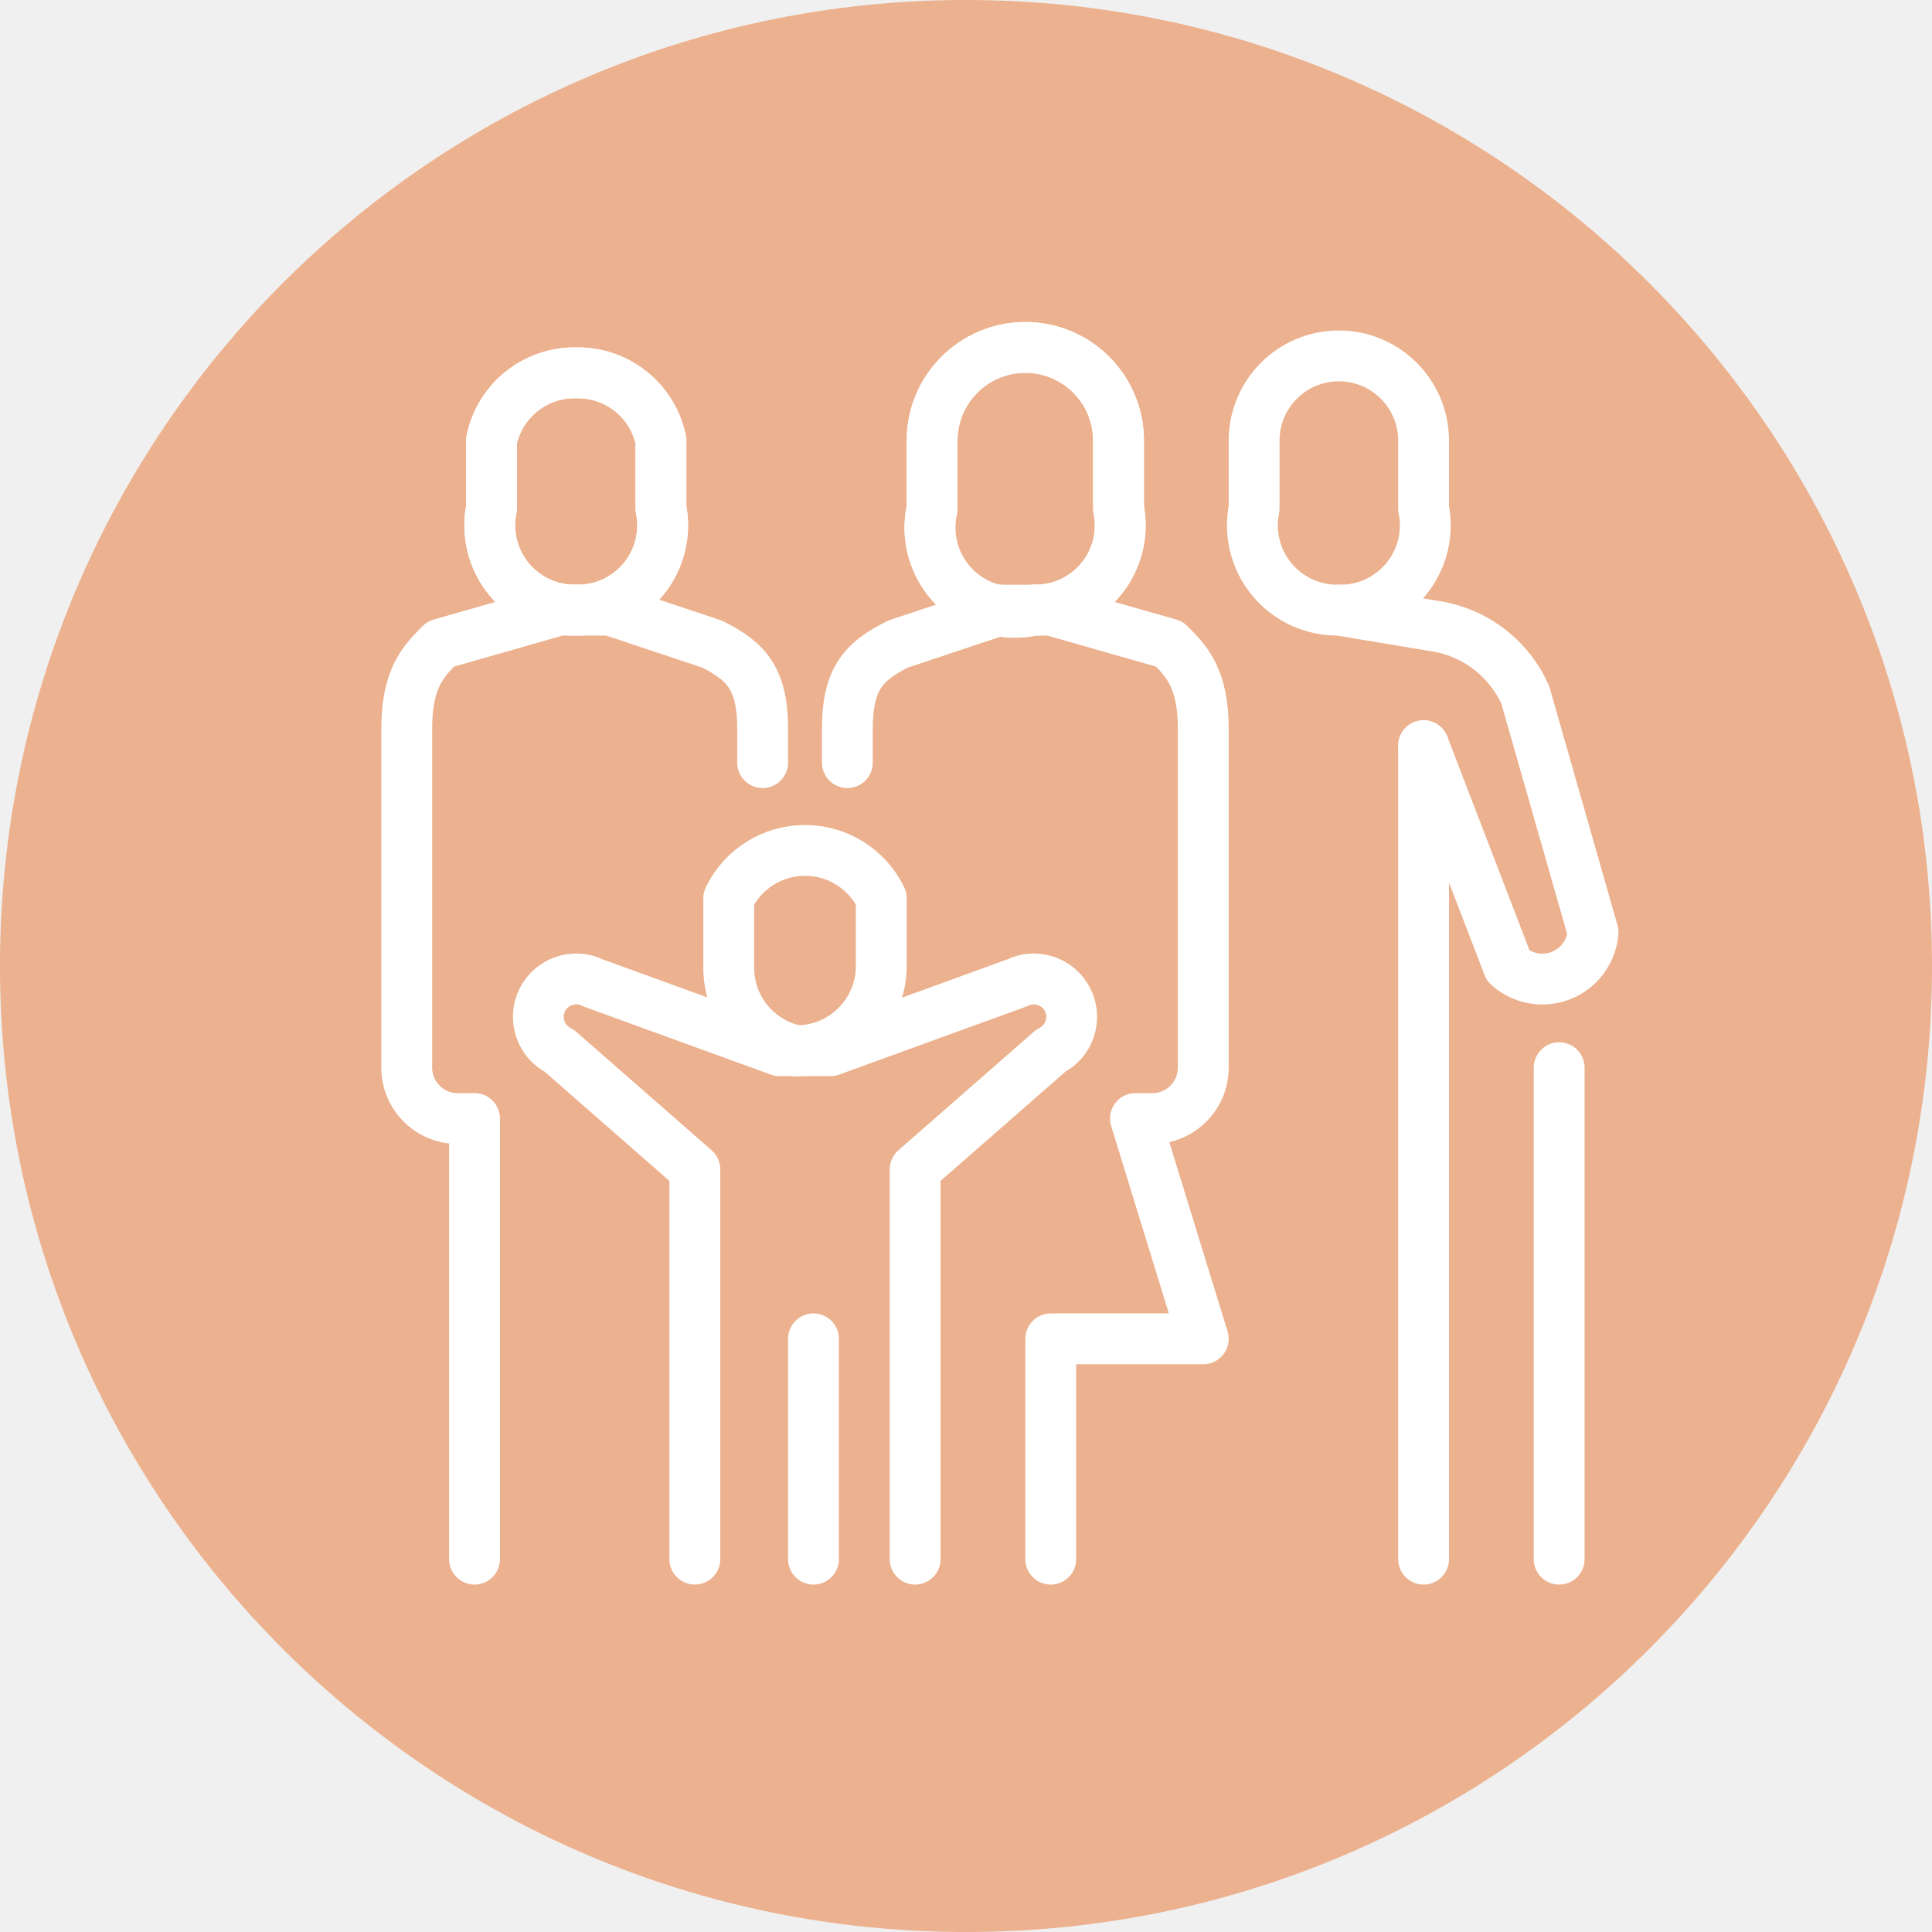
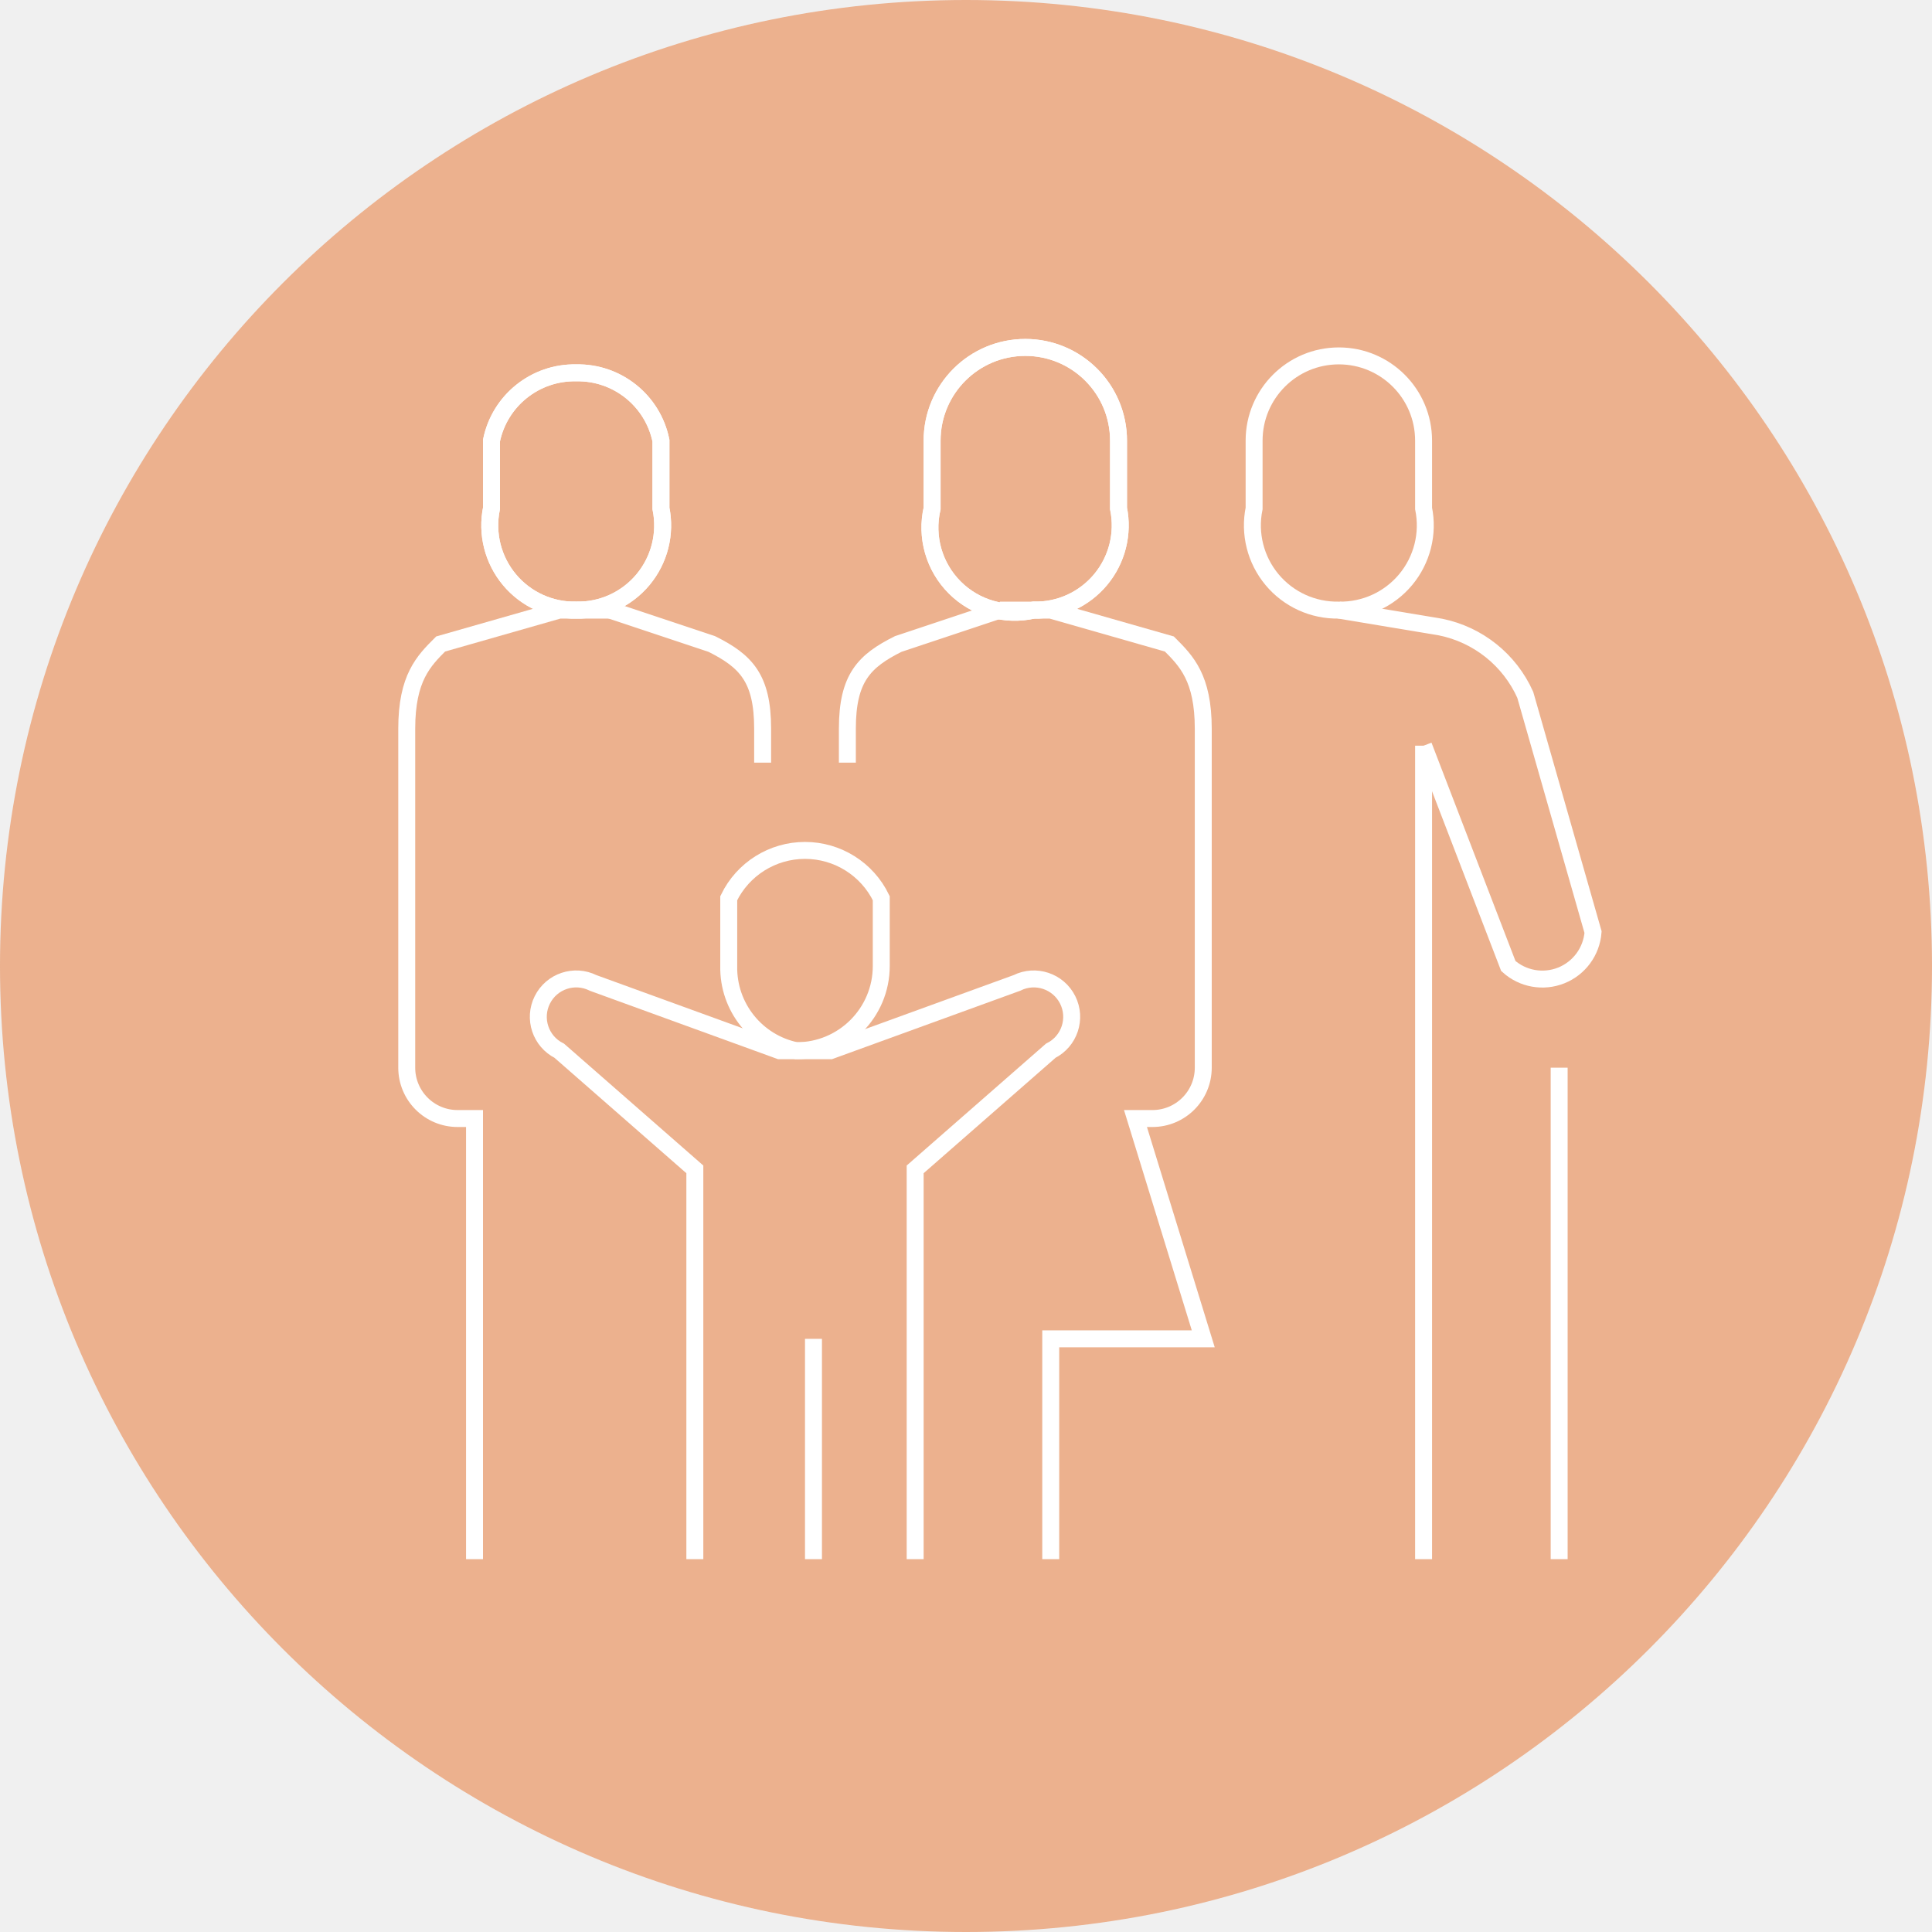
<svg xmlns="http://www.w3.org/2000/svg" width="114" height="114">
  <defs>
    <clipPath id="a">
      <path fill="none" d="M0 0h84v84H0z" data-name="Rectángulo 52" />
    </clipPath>
  </defs>
  <g data-name="Grupo 64">
    <g data-name="Componente 39 – 1">
      <circle cx="57" cy="57" r="57" fill="rgba(232,115,44,0.5)" data-name="Elipse 7" />
    </g>
    <g data-name="Grupo 25">
-       <g fill="none" stroke="#fff" stroke-linecap="round" stroke-linejoin="round" stroke-width="3" clip-path="url(#a)" data-name="Grupo 24" transform="translate(17 15)">
+       <g fill="none" stroke="#fff" strokeLinecap="round" strokeLinejoin="round" strokeWidth="3" clip-path="url(#a)" data-name="Grupo 24" transform="translate(17 15)">
        <path d="M31 64v13" data-name="Línea 36" />
        <path d="M30 47a5 5 0 0 1-4-5v-4a5 5 0 0 1 9 0v4a5 5 0 0 1-5 5Z" data-name="Trazado 32" />
        <path d="M30 47h2l11-4a2 2 0 0 1 2 4l-8 7v23" data-name="Trazado 33" />
        <path d="M30 47h-1l-11-4a2 2 0 0 0-2 4l8 7v23" data-name="Trazado 34" />
        <path d="M17 21a5 5 0 0 1-5-6v-4a5 5 0 0 1 5-4 5 5 0 0 1 5 4v4a5 5 0 0 1-5 6Z" data-name="Trazado 35" />
        <path d="M17 21a5 5 0 0 1-5-6v-4a5 5 0 0 1 5-4 5 5 0 0 1 5 4v4a5 5 0 0 1-5 6Z" data-name="Trazado 36" />
        <path d="M19 21h-3l-7 2c-1 1-2 2-2 5v20a3 3 0 0 0 3 3h1v26" data-name="Trazado 37" />
        <path d="M62 21a5 5 0 0 0 5-6v-4a5 5 0 0 0-10 0v4a5 5 0 0 0 5 6Z" data-name="Trazado 38" />
        <path d="M75 48v29" data-name="Línea 37" />
        <path d="M44 21a5 5 0 0 0 5-6v-4a5 5 0 0 0-11 0v4a5 5 0 0 0 6 6Z" data-name="Trazado 39" />
        <path d="M44 21a5 5 0 0 0 5-6v-4a5 5 0 0 0-11 0v4a5 5 0 0 0 6 6Z" data-name="Trazado 40" />
        <path d="M42 21h3l7 2c1 1 2 2 2 5v20a3 3 0 0 1-3 3h-1l4 13h-9v13" data-name="Trazado 41" />
        <path d="M67 77V29" data-name="Línea 38" />
        <path d="m62 21 6 1a7 7 0 0 1 5 4l4 14a3 3 0 0 1-5 2l-5-13" data-name="Trazado 42" />
        <path d="M28 30v-2c0-3-1-4-3-5l-6-2" data-name="Trazado 43" />
        <path d="M33 30v-2c0-3 1-4 3-5l6-2" data-name="Trazado 44" />
      </g>
    </g>
  </g>
</svg>
